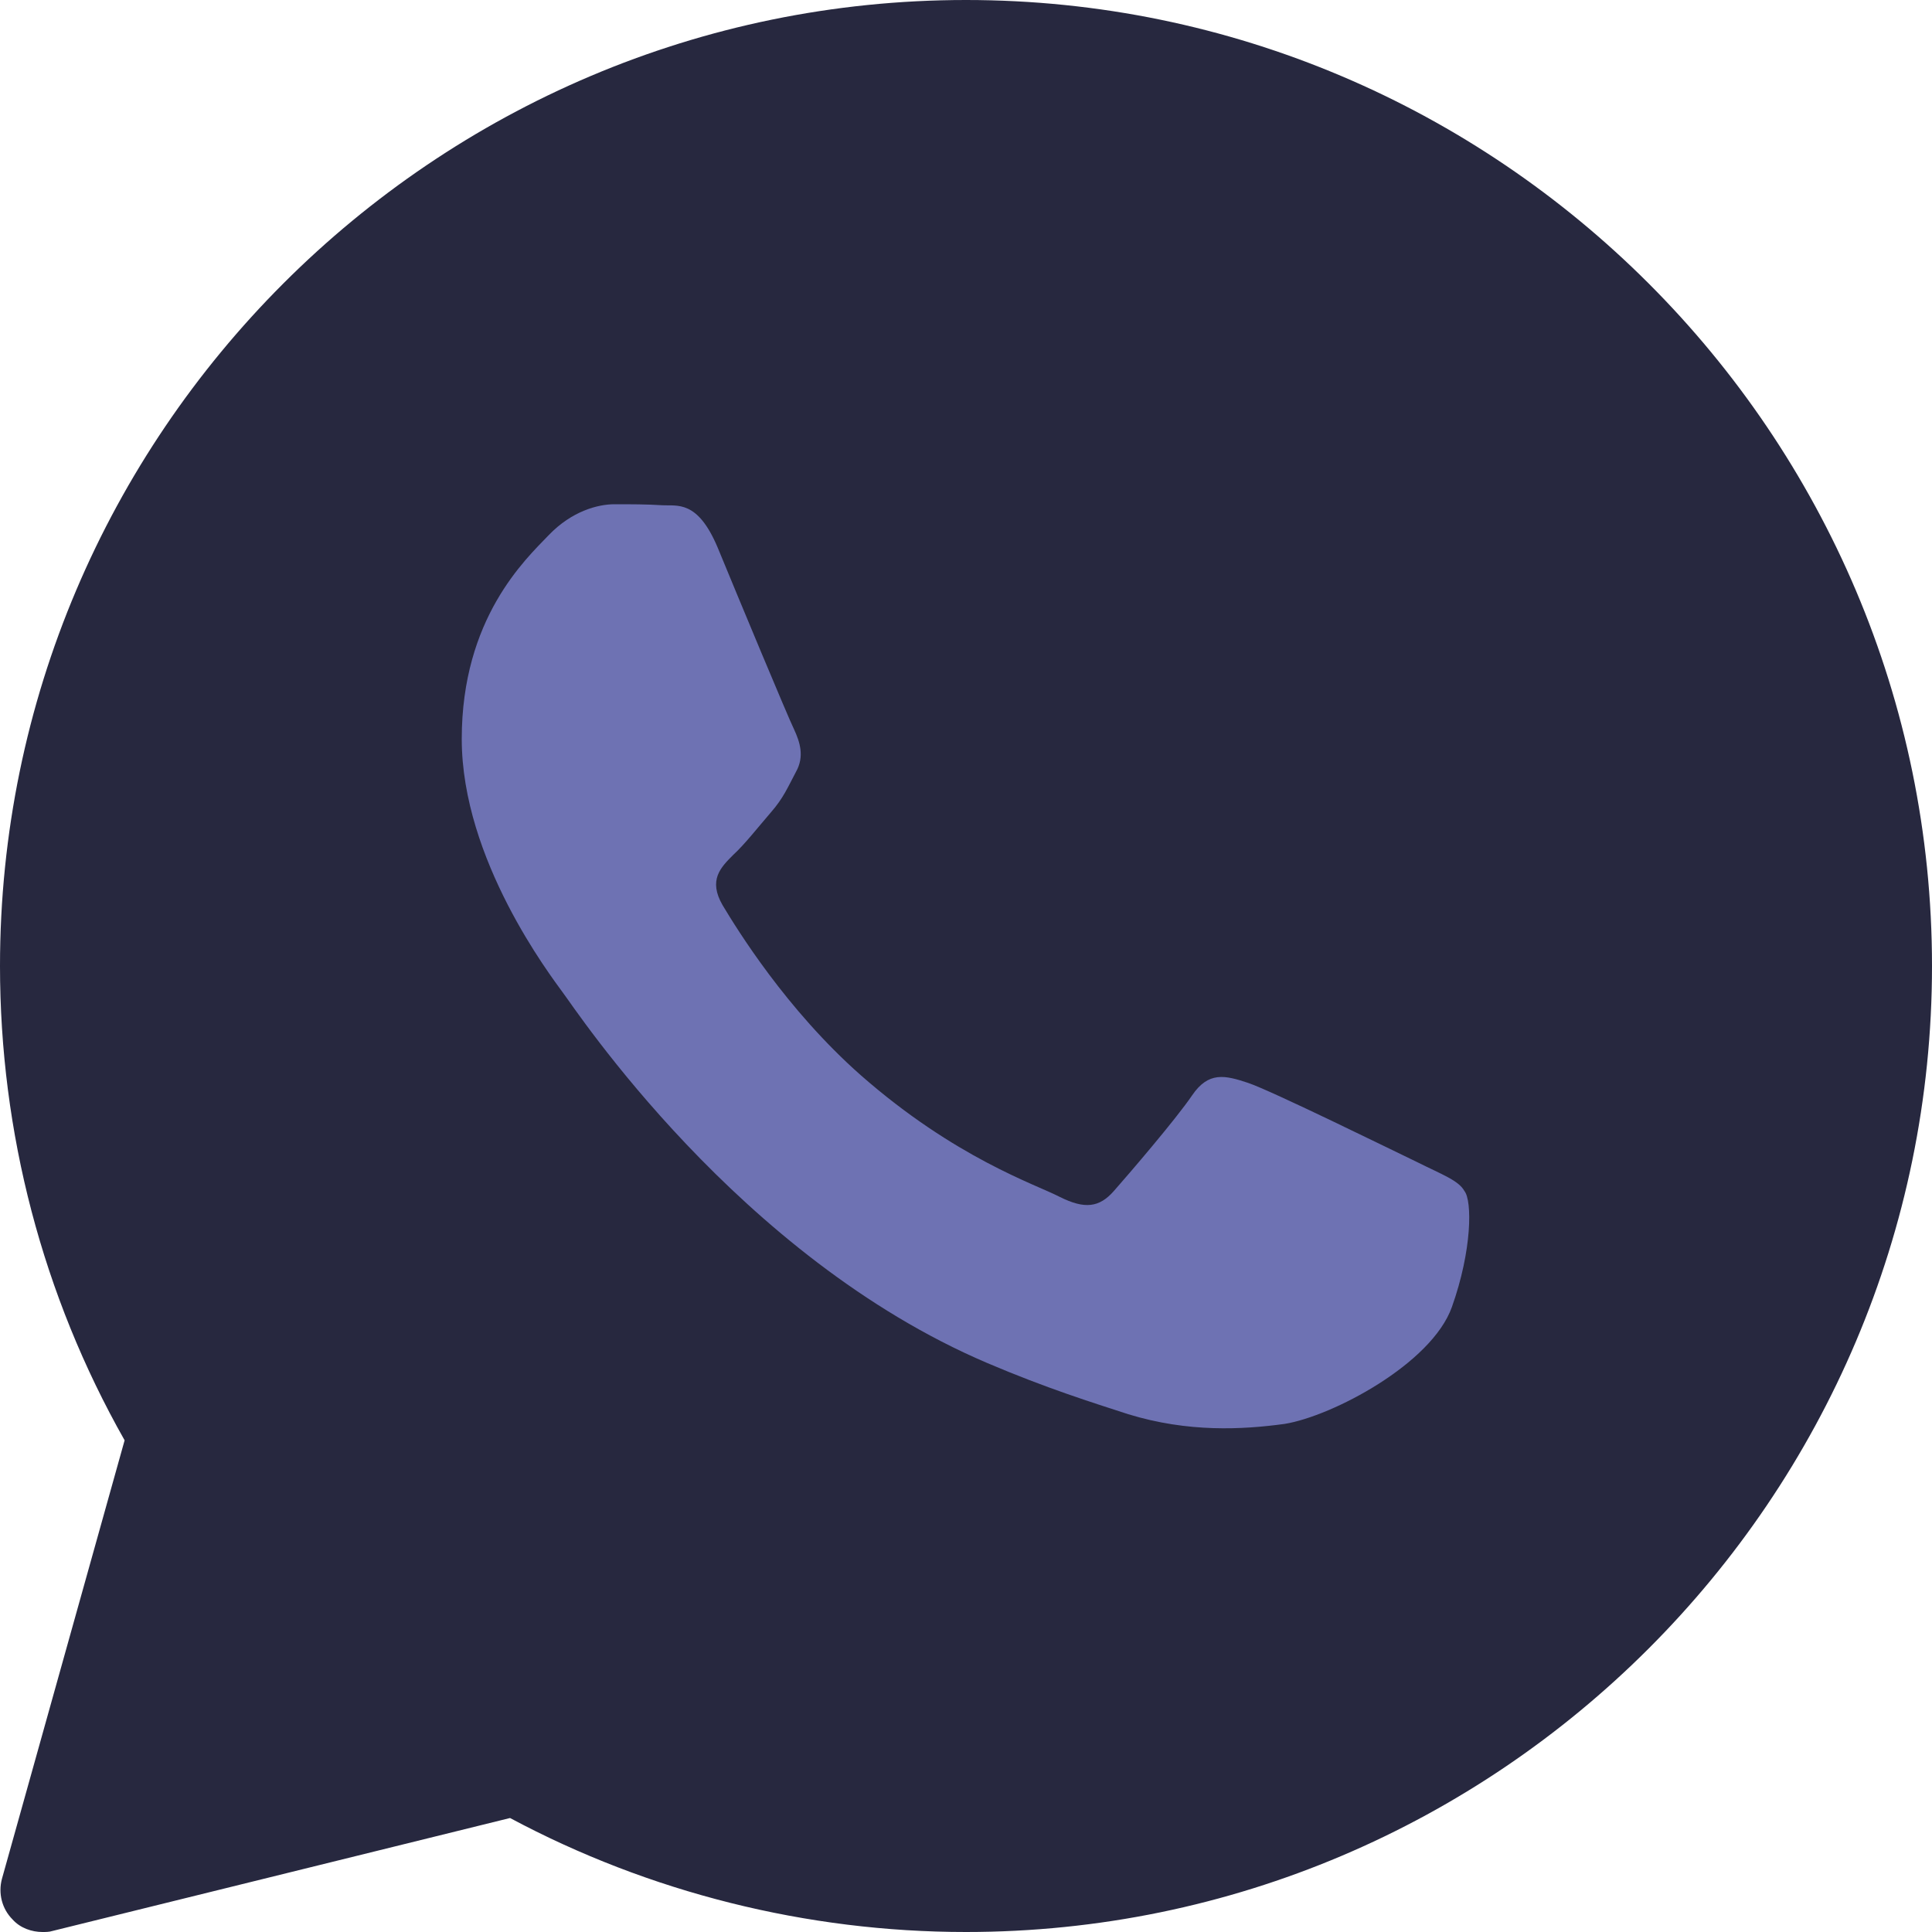
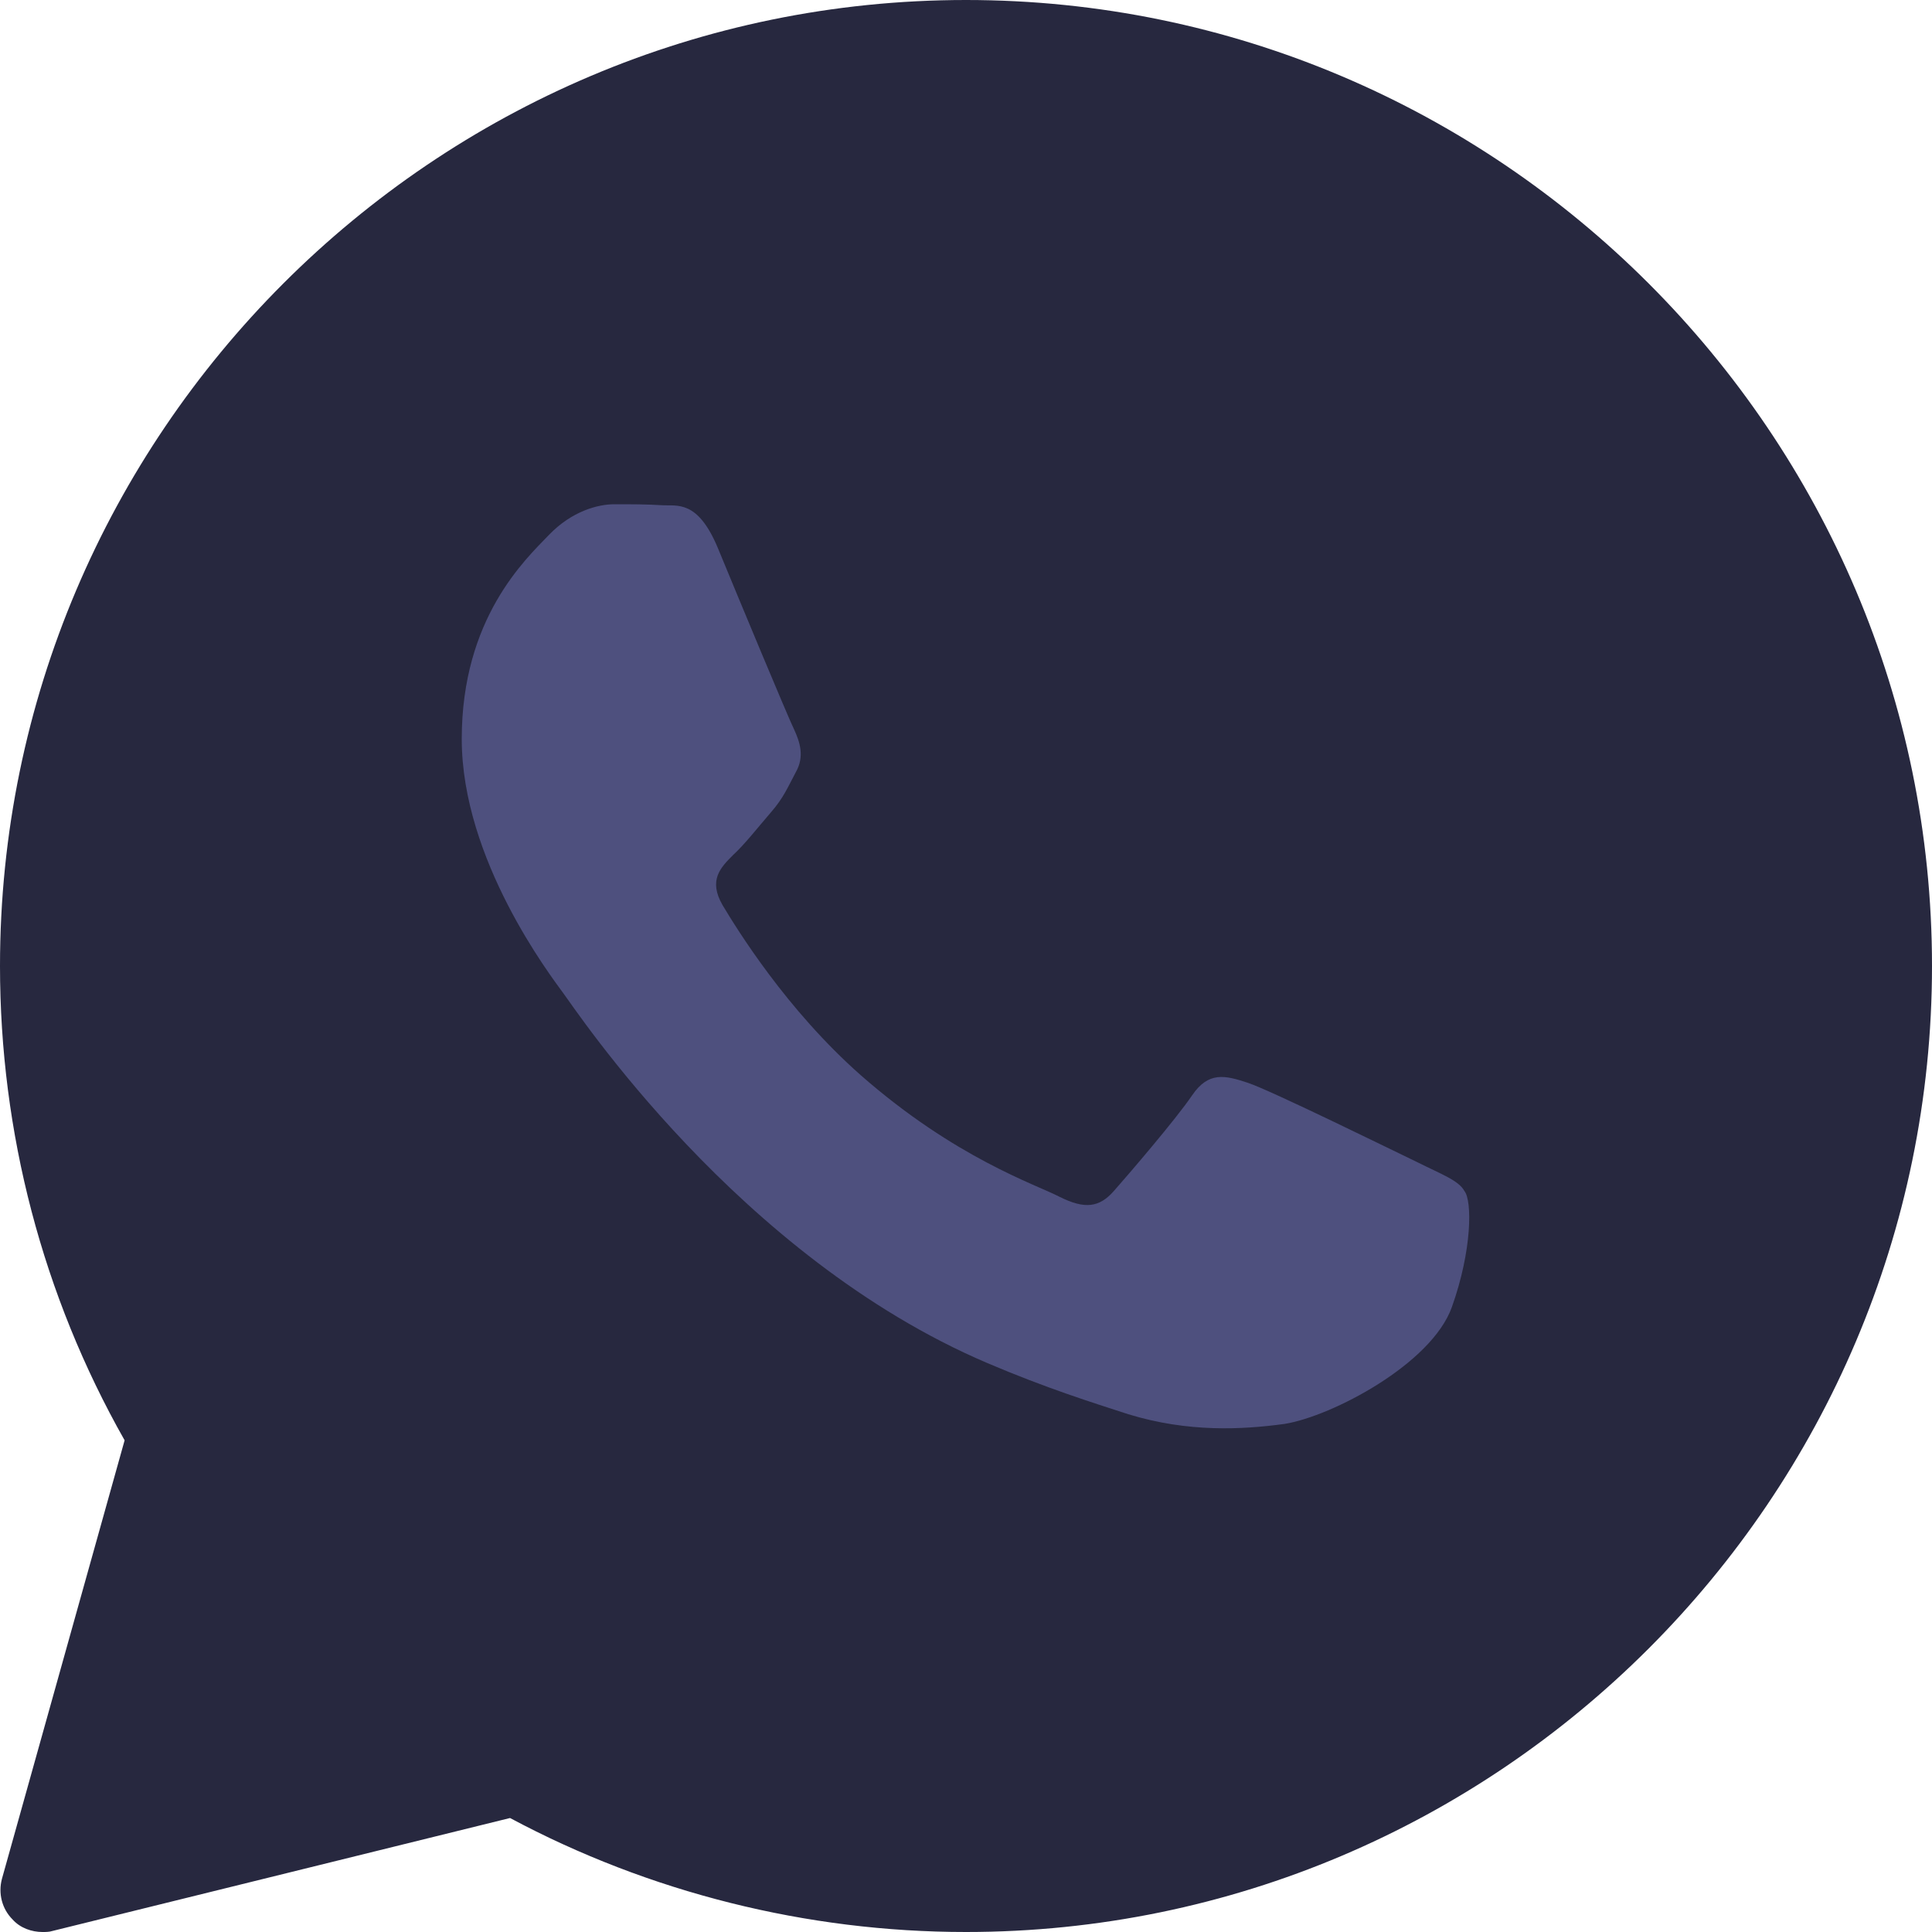
<svg xmlns="http://www.w3.org/2000/svg" version="1.1" id="Layer_1" x="0px" y="0px" viewBox="0 0 200 200" style="enable-background:new 0 0 200 200;" xml:space="preserve">
  <style type="text/css">
	.st0{fill:#27283F;}
- 	.st1{fill:#6E72B3;}
+ 	.st1{fill:#4E507E;}
</style>
  <path class="st0" d="M100,0C44.9,0,0,44.9,0,100c0,17.2,4.4,34.1,12.9,49.1L0.2,194.5c-0.4,1.5,0,3.1,1.1,4.2c0.8,0.9,2,1.3,3.1,1.3  c0.3,0,0.7,0,1-0.1l47.4-11.7C67.2,195.9,83.5,200,100,200c55.1,0,100-44.9,100-100S155.1,0,100,0z" />
  <path class="st1" d="M150.3,135.3c-2.1,5.9-12.4,11.3-17.3,12.1c-4.4,0.6-10,0.9-16.2-1c-3.7-1.2-8.5-2.7-14.6-5.3  c-25.8-11-42.6-36.6-43.9-38.3C57,101,47.8,89,47.8,76.5s6.6-18.6,9-21.1s5.1-3.2,6.8-3.2c1.7,0,3.4,0,4.9,0.1  c1.6,0.1,3.7-0.6,5.8,4.4c2.1,5.1,7.3,17.6,7.9,18.8c0.6,1.3,1.1,2.8,0.2,4.4c-0.9,1.7-1.3,2.7-2.6,4.2c-1.3,1.5-2.7,3.3-3.9,4.4  c-1.3,1.3-2.6,2.6-1.1,5.2c1.5,2.5,6.6,10.8,14.3,17.6c9.8,8.6,18.1,11.3,20.6,12.6c2.6,1.3,4.1,1.1,5.6-0.6s6.4-7.4,8.1-9.9  s3.4-2.1,5.8-1.3c2.4,0.8,15,7,17.5,8.2c2.6,1.3,4.3,1.9,4.9,3C152.4,124.3,152.4,129.4,150.3,135.3z" />
</svg>
